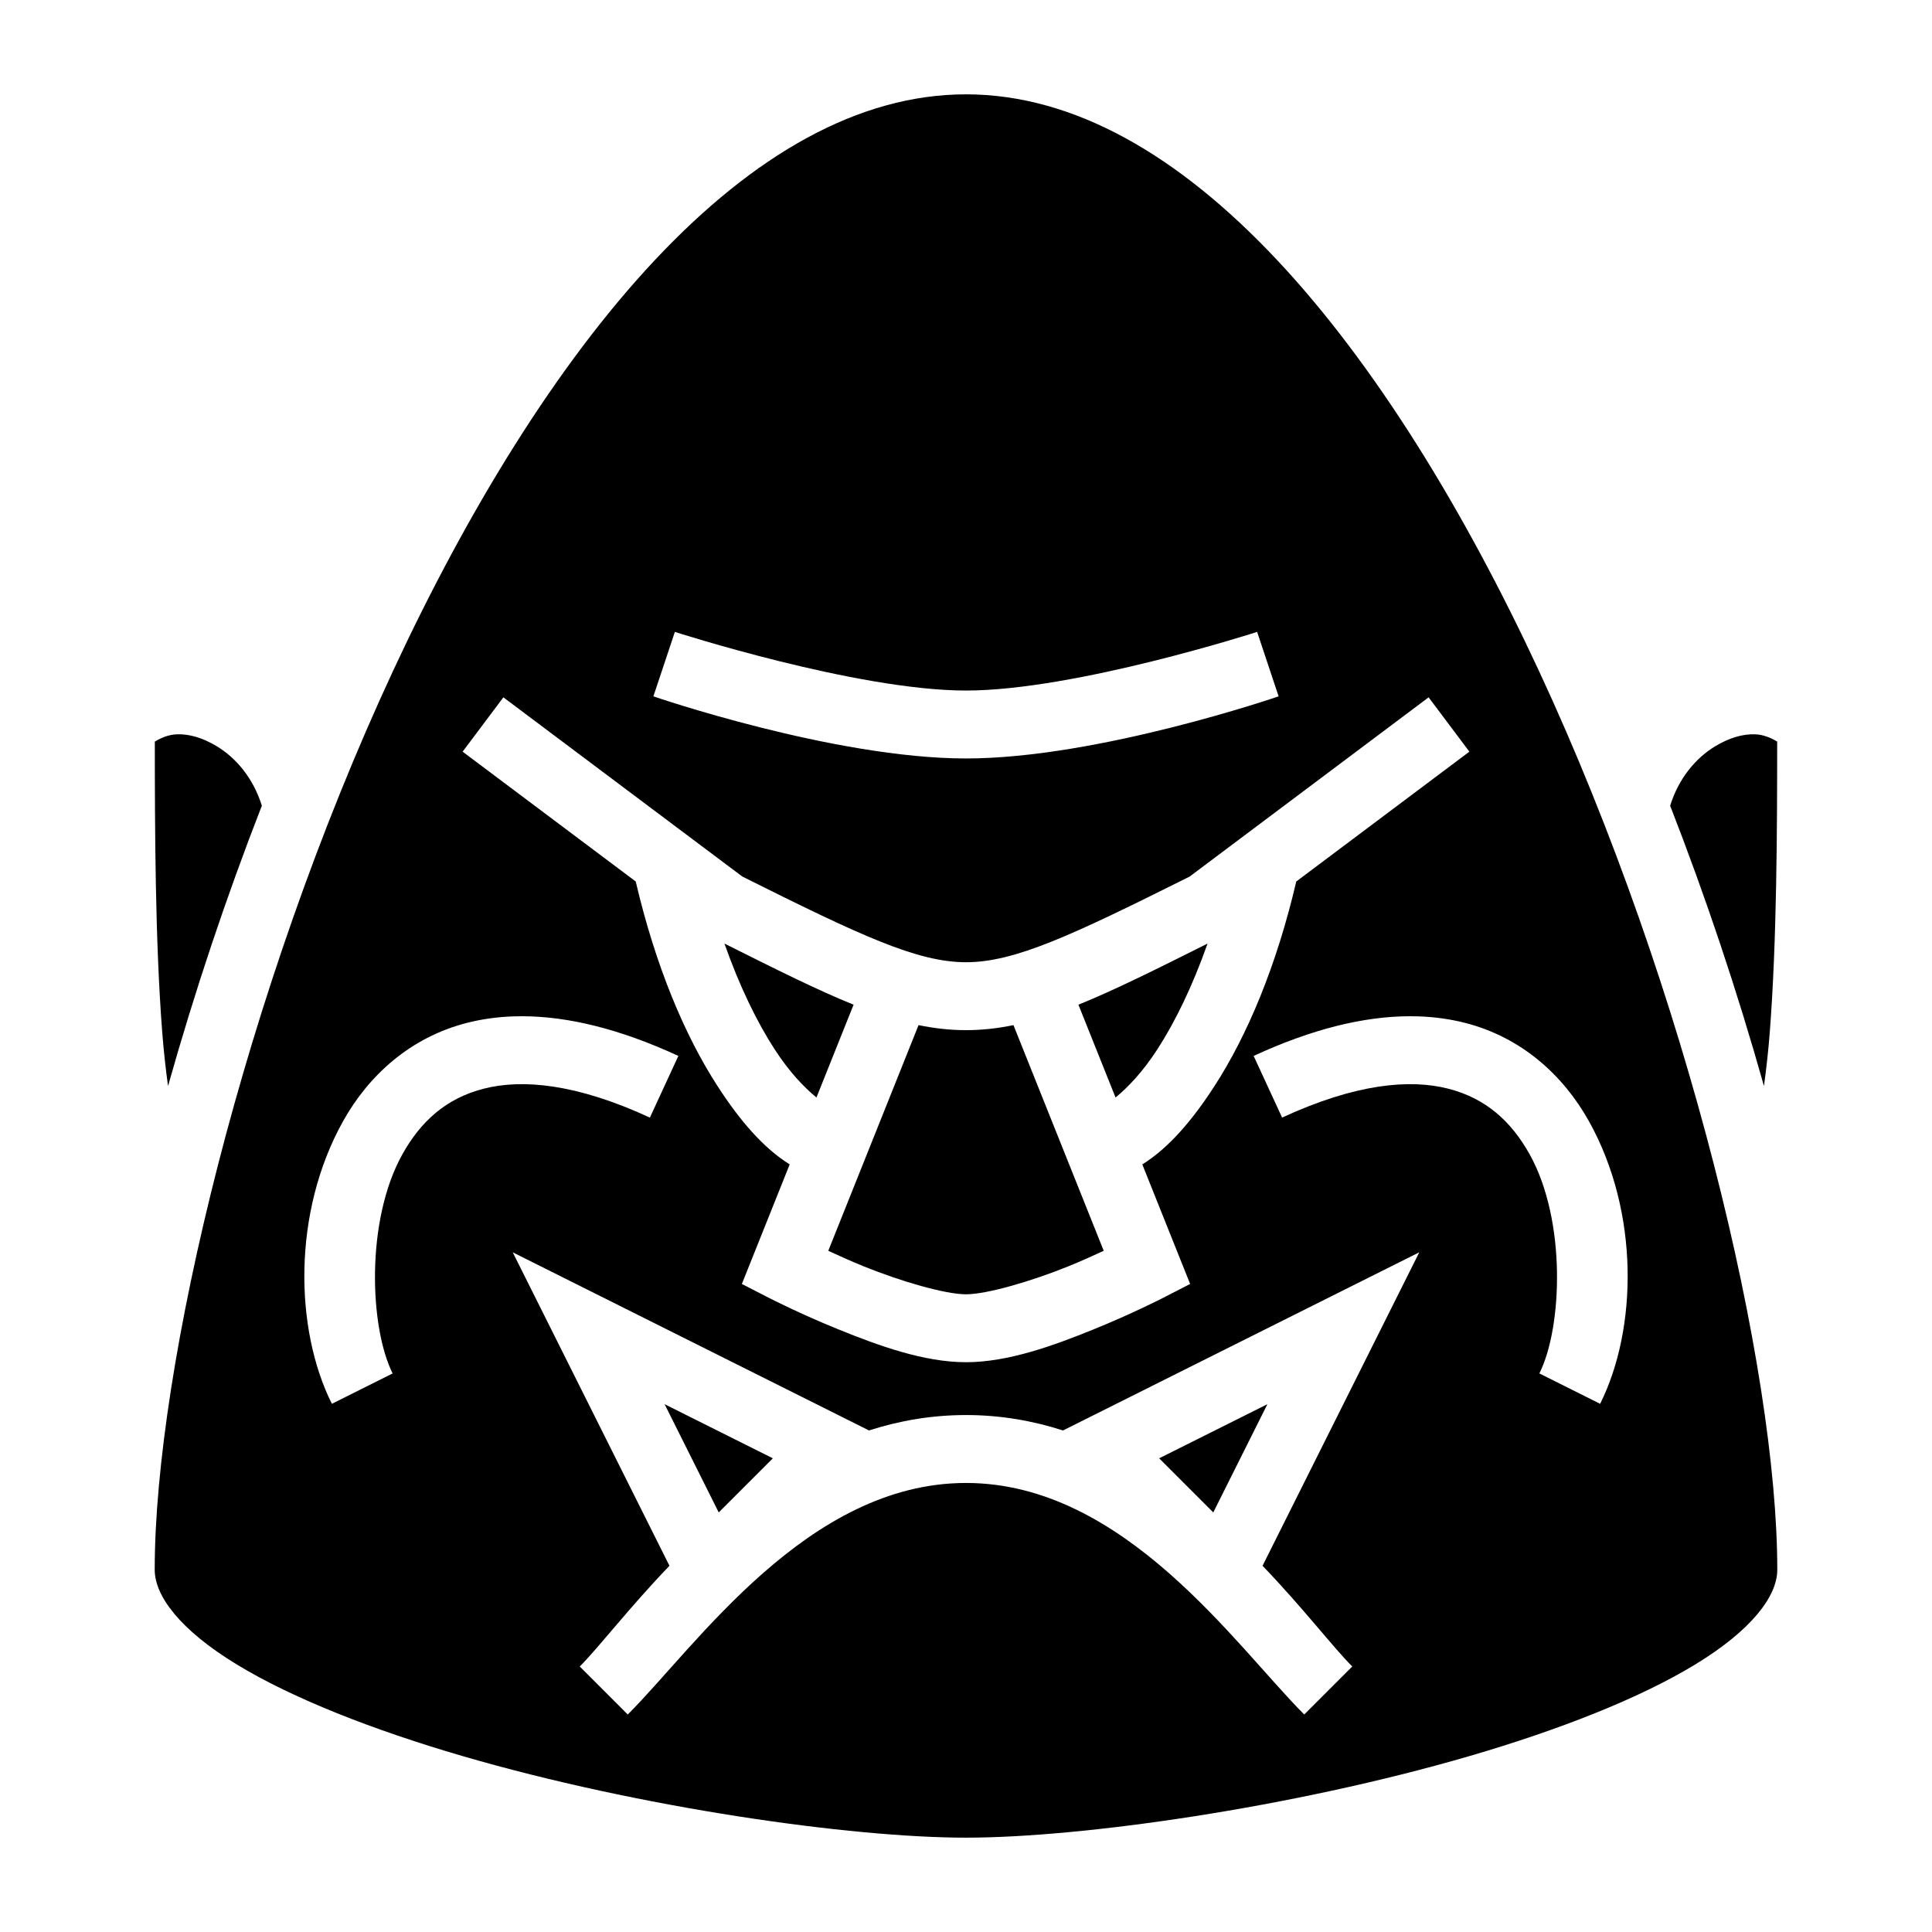
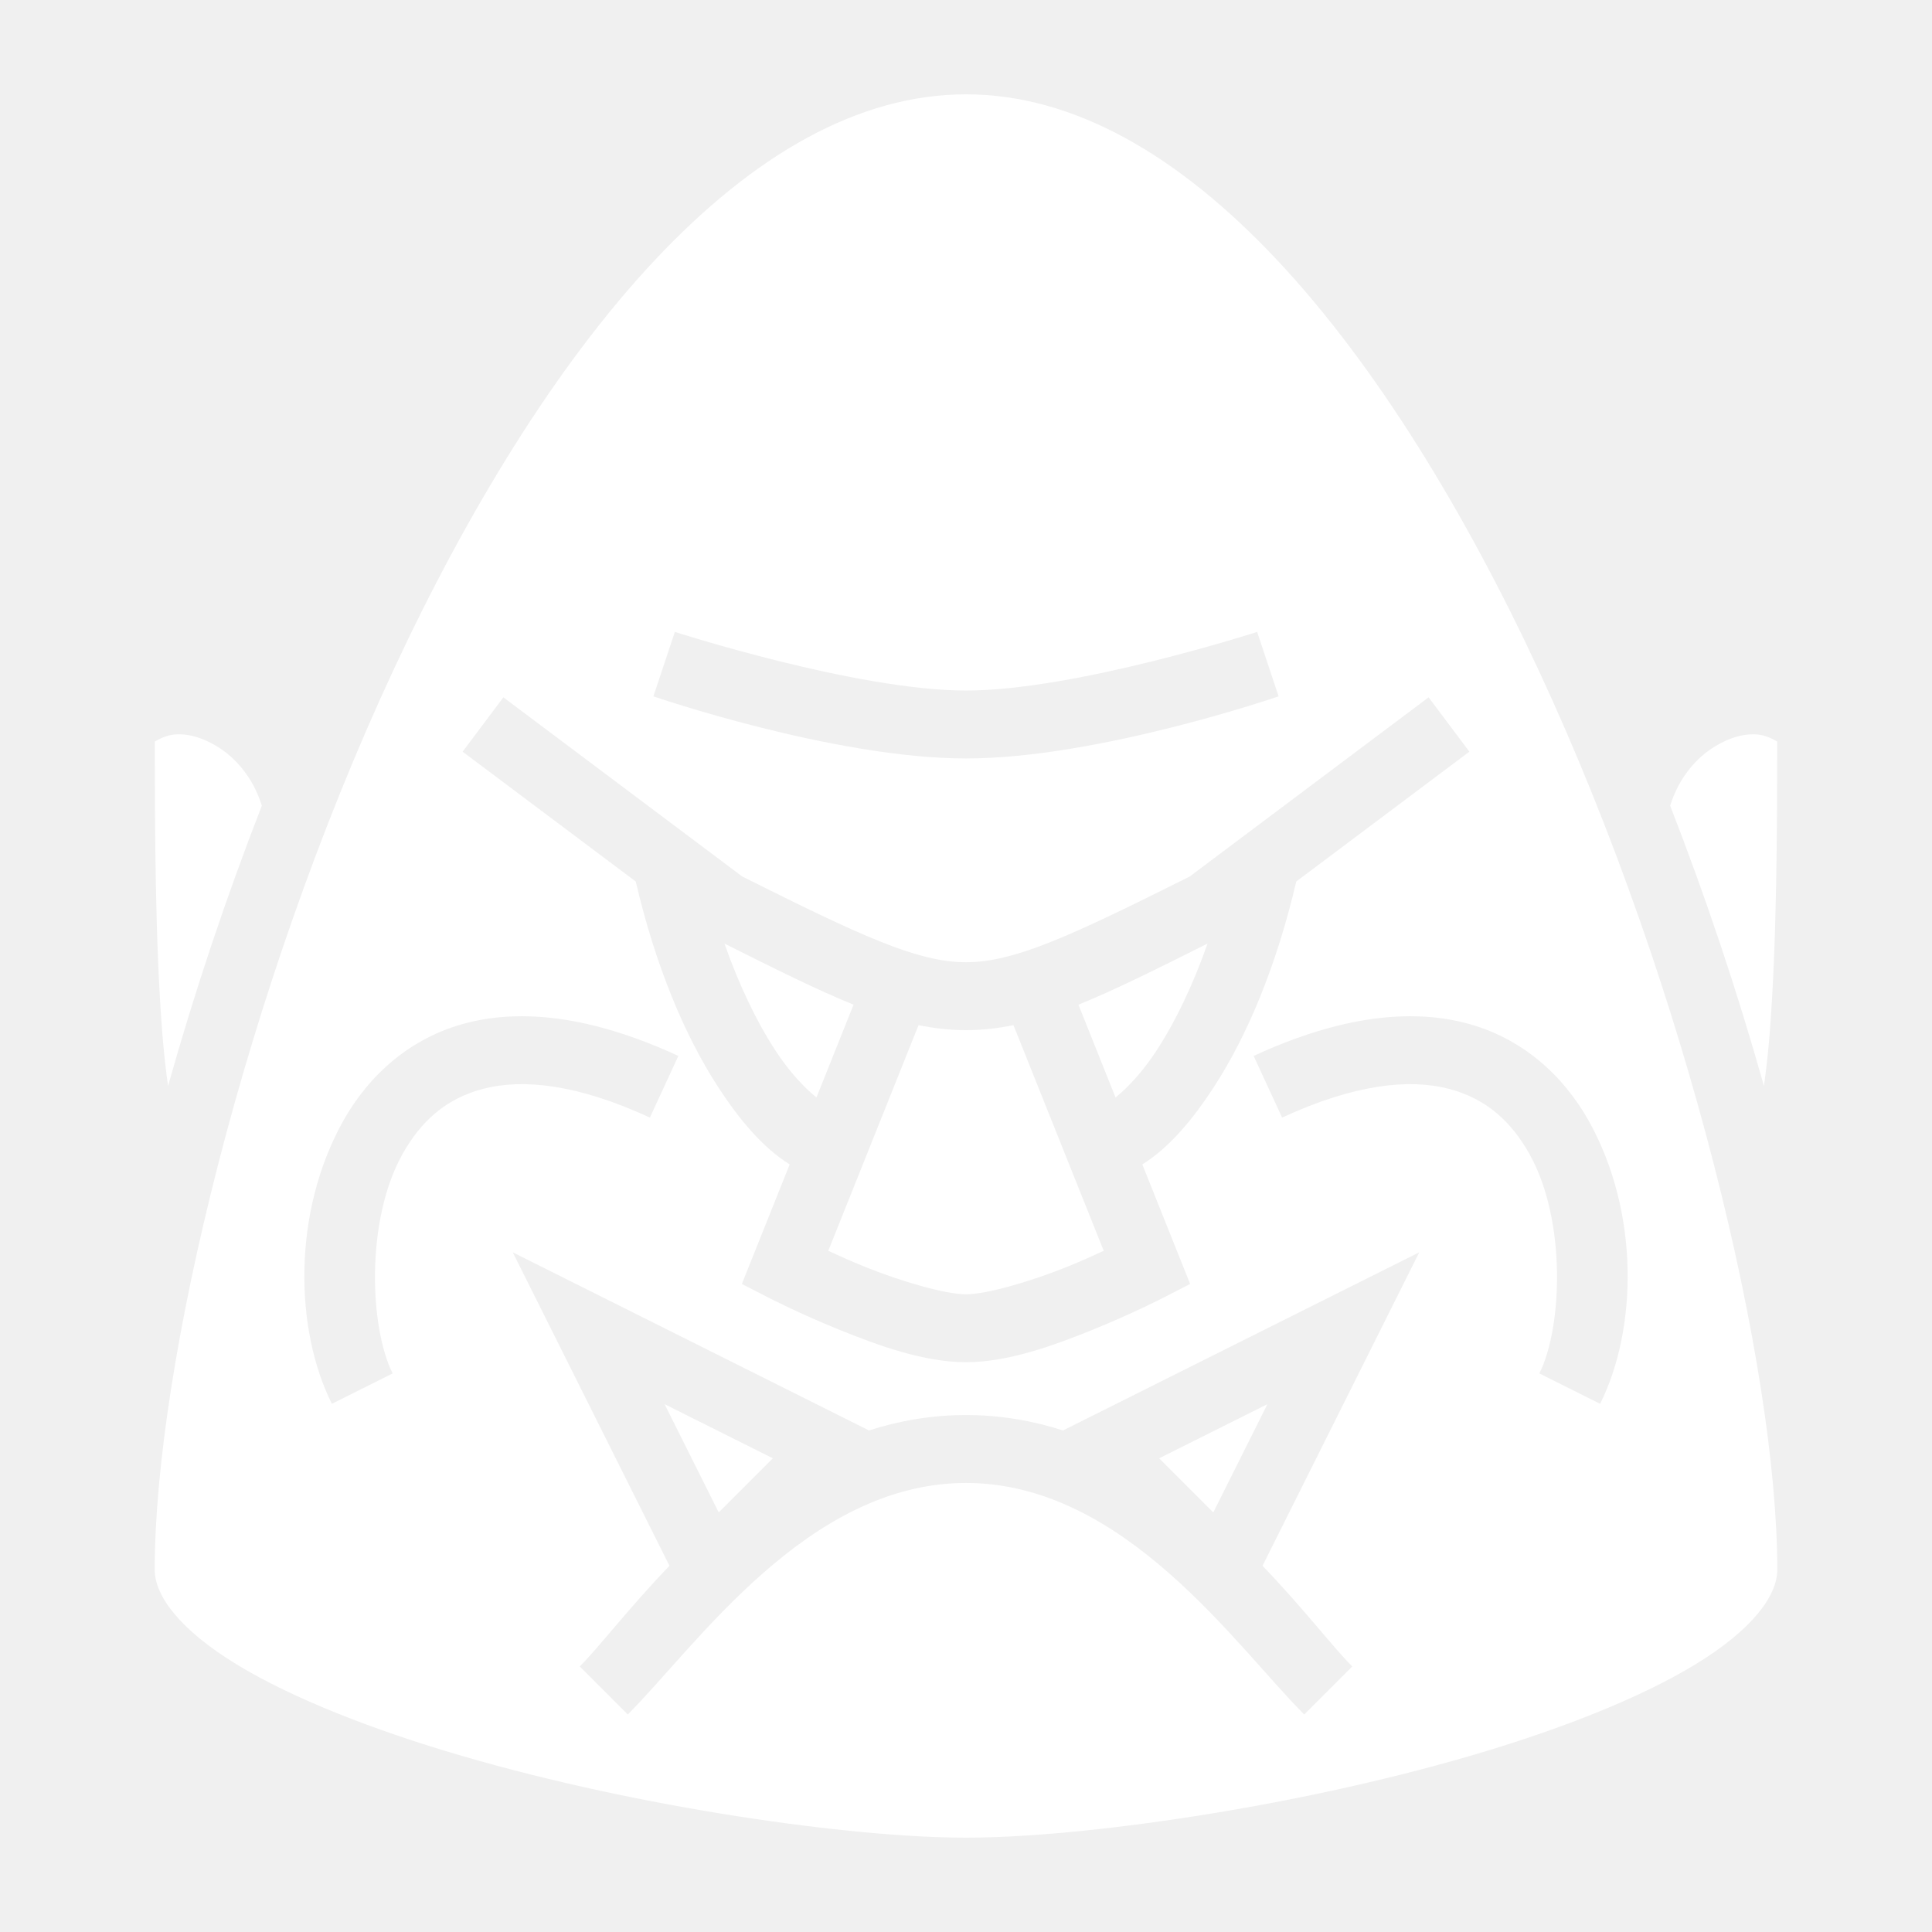
<svg xmlns="http://www.w3.org/2000/svg" viewBox="0 0 512 512">
-   <path fill="#fff" d="M0 0h512v512H0z" />
-   <path fill="#000" d="M256 25c-28.625 0-56.434 16.22-82.44 43.912-26.005 27.692-49.672 66.468-69.4 108.883C64.705 262.625 41 362.57 41 416c0 7 6.83 16.013 21.684 25.064 14.854 9.052 36.296 17.43 59.836 24.295C169.598 479.091 225.5 487 256 487c30.5 0 86.402-7.91 133.48-21.64 23.54-6.866 44.982-15.244 59.836-24.296C464.171 432.013 471 423 471 416c0-53.429-23.705-153.376-63.16-238.205-19.728-42.415-43.395-81.191-69.4-108.883C312.433 41.221 284.624 25 256 25zm-77.154 142.46S227 183 256 183c29 0 77.154-15.54 77.154-15.54l5.692 17.08S291 201 256 201c-35 0-82.846-16.46-82.846-16.46l5.692-17.08zM133.4 184.8l63.32 47.491C228.18 248.012 243.108 255 256 255s27.821-6.988 59.28-22.709l63.32-47.49 10.8 14.398-45.875 34.406c-5.22 22.311-12.93 40.726-21.722 54.29-5.809 8.961-12.03 16.3-19.078 20.683l12.673 31.684-7.285 3.742s-8.11 4.173-18.414 8.34C279.395 356.51 267.28 361 256 361c-11.279 0-23.395-4.49-33.7-8.656-10.303-4.167-18.413-8.34-18.413-8.34l-7.285-3.742 12.673-31.684c-7.049-4.383-13.27-11.722-19.078-20.683-8.791-13.564-16.502-31.979-21.722-54.29L122.6 199.2l10.8-14.398zm-86.455 9.798c-2.155.07-4.096.84-5.916 1.927.008 23.442.097 52.783 1.944 76.786.407 5.3.947 10.084 1.56 14.496a807.744 807.744 0 0 1 24.86-74.29c-2.305-7.398-6.916-12.736-12.024-15.8-3.638-2.183-7.184-3.224-10.424-3.12zm418.11 0c-3.24-.105-6.786.936-10.424 3.119-5.108 3.064-9.72 8.402-12.024 15.8a807.747 807.747 0 0 1 24.86 74.29 236.266 236.266 0 0 0 1.56-14.496c1.847-24.003 1.936-53.344 1.944-76.786-1.82-1.088-3.761-1.857-5.916-1.927zm-273.07 55.459c3.988 11.3 8.61 20.784 13.318 28.048 3.836 5.919 7.759 10.042 11.066 12.74l9.838-24.591c-9.536-3.85-20.536-9.347-34.223-16.197zm128.03 0c-13.686 6.85-24.686 12.348-34.222 16.197l9.838 24.592c3.307-2.699 7.23-6.822 11.066-12.74 4.709-7.265 9.33-16.75 13.319-28.05zM138.34 269.313c12.116.012 25.91 3.348 41.433 10.517l-7.546 16.34c-19.592-9.048-33.85-10.228-43.932-7.682-10.083 2.546-16.82 8.716-21.684 17.455-9.728 17.48-8.685 45.782-2.56 58.032l-16.102 8.05c-9.875-19.75-10.503-50.693 2.934-74.836 6.718-12.071 17.773-22.306 33.004-26.152 3.807-.961 7.824-1.531 12.052-1.683a64.8 64.8 0 0 1 2.4-.041zm235.32 0a64.8 64.8 0 0 1 2.4.04c4.229.153 8.246.723 12.053 1.684 15.23 3.846 26.286 14.081 33.004 26.152 13.437 24.143 12.809 55.086 2.934 74.836l-16.102-8.05c6.125-12.25 7.168-40.552-2.56-58.032-4.864-8.74-11.601-14.909-21.684-17.455-10.083-2.546-24.34-1.366-43.932 7.682l-7.546-16.34c15.524-7.17 29.317-10.505 41.433-10.517zm-130.236 2.355-23.922 59.805c2.786 1.28 5.783 2.661 9.547 4.183C238.529 339.49 250.413 343 256 343s17.471-3.51 26.951-7.344c3.764-1.522 6.761-2.902 9.547-4.183l-23.922-59.805c-4.217.864-8.35 1.332-12.576 1.332-4.226 0-8.36-.468-12.576-1.332zm-107.549 60.207 94.418 47.21C238.301 376.514 246.871 375 256 375c9.13 0 17.699 1.513 25.707 4.086l94.418-47.211-41.537 83.076c10.698 11.12 18.648 21.558 23.775 26.686l-12.726 12.726C327.515 436.242 298 393 256 393s-71.515 43.242-89.637 61.363l-12.726-12.726c5.128-5.128 13.078-15.567 23.777-26.688l-41.539-83.074zm40.252 40.252 14.34 28.68 14.34-14.34-28.68-14.34zm159.746 0-28.68 14.34 14.34 14.34 14.34-28.68z" />
+   <path fill="#ffffff" d="M256 25c-28.625 0-56.434 16.22-82.44 43.912-26.005 27.692-49.672 66.468-69.4 108.883C64.705 262.625 41 362.57 41 416c0 7 6.83 16.013 21.684 25.064 14.854 9.052 36.296 17.43 59.836 24.295C169.598 479.091 225.5 487 256 487c30.5 0 86.402-7.91 133.48-21.64 23.54-6.866 44.982-15.244 59.836-24.296C464.171 432.013 471 423 471 416c0-53.429-23.705-153.376-63.16-238.205-19.728-42.415-43.395-81.191-69.4-108.883C312.433 41.221 284.624 25 256 25zm-77.154 142.46S227 183 256 183c29 0 77.154-15.54 77.154-15.54l5.692 17.08S291 201 256 201c-35 0-82.846-16.46-82.846-16.46l5.692-17.08zM133.4 184.8l63.32 47.491C228.18 248.012 243.108 255 256 255s27.821-6.988 59.28-22.709l63.32-47.49 10.8 14.398-45.875 34.406c-5.22 22.311-12.93 40.726-21.722 54.29-5.809 8.961-12.03 16.3-19.078 20.683l12.673 31.684-7.285 3.742s-8.11 4.173-18.414 8.34C279.395 356.51 267.28 361 256 361c-11.279 0-23.395-4.49-33.7-8.656-10.303-4.167-18.413-8.34-18.413-8.34l-7.285-3.742 12.673-31.684c-7.049-4.383-13.27-11.722-19.078-20.683-8.791-13.564-16.502-31.979-21.722-54.29L122.6 199.2l10.8-14.398zm-86.455 9.798c-2.155.07-4.096.84-5.916 1.927.008 23.442.097 52.783 1.944 76.786.407 5.3.947 10.084 1.56 14.496a807.744 807.744 0 0 1 24.86-74.29c-2.305-7.398-6.916-12.736-12.024-15.8-3.638-2.183-7.184-3.224-10.424-3.12zm418.11 0c-3.24-.105-6.786.936-10.424 3.119-5.108 3.064-9.72 8.402-12.024 15.8a807.747 807.747 0 0 1 24.86 74.29 236.266 236.266 0 0 0 1.56-14.496c1.847-24.003 1.936-53.344 1.944-76.786-1.82-1.088-3.761-1.857-5.916-1.927zm-273.07 55.459c3.988 11.3 8.61 20.784 13.318 28.048 3.836 5.919 7.759 10.042 11.066 12.74l9.838-24.591c-9.536-3.85-20.536-9.347-34.223-16.197zm128.03 0c-13.686 6.85-24.686 12.348-34.222 16.197l9.838 24.592c3.307-2.699 7.23-6.822 11.066-12.74 4.709-7.265 9.33-16.75 13.319-28.05zM138.34 269.313c12.116.012 25.91 3.348 41.433 10.517l-7.546 16.34c-19.592-9.048-33.85-10.228-43.932-7.682-10.083 2.546-16.82 8.716-21.684 17.455-9.728 17.48-8.685 45.782-2.56 58.032l-16.102 8.05c-9.875-19.75-10.503-50.693 2.934-74.836 6.718-12.071 17.773-22.306 33.004-26.152 3.807-.961 7.824-1.531 12.052-1.683a64.8 64.8 0 0 1 2.4-.041zm235.32 0a64.8 64.8 0 0 1 2.4.04c4.229.153 8.246.723 12.053 1.684 15.23 3.846 26.286 14.081 33.004 26.152 13.437 24.143 12.809 55.086 2.934 74.836l-16.102-8.05c6.125-12.25 7.168-40.552-2.56-58.032-4.864-8.74-11.601-14.909-21.684-17.455-10.083-2.546-24.34-1.366-43.932 7.682l-7.546-16.34c15.524-7.17 29.317-10.505 41.433-10.517zm-130.236 2.355-23.922 59.805c2.786 1.28 5.783 2.661 9.547 4.183C238.529 339.49 250.413 343 256 343s17.471-3.51 26.951-7.344c3.764-1.522 6.761-2.902 9.547-4.183l-23.922-59.805c-4.217.864-8.35 1.332-12.576 1.332-4.226 0-8.36-.468-12.576-1.332zm-107.549 60.207 94.418 47.21C238.301 376.514 246.871 375 256 375c9.13 0 17.699 1.513 25.707 4.086l94.418-47.211-41.537 83.076c10.698 11.12 18.648 21.558 23.775 26.686l-12.726 12.726C327.515 436.242 298 393 256 393s-71.515 43.242-89.637 61.363l-12.726-12.726c5.128-5.128 13.078-15.567 23.777-26.688l-41.539-83.074zm40.252 40.252 14.34 28.68 14.34-14.34-28.68-14.34zm159.746 0-28.68 14.34 14.34 14.34 14.34-28.68z" />
</svg>
